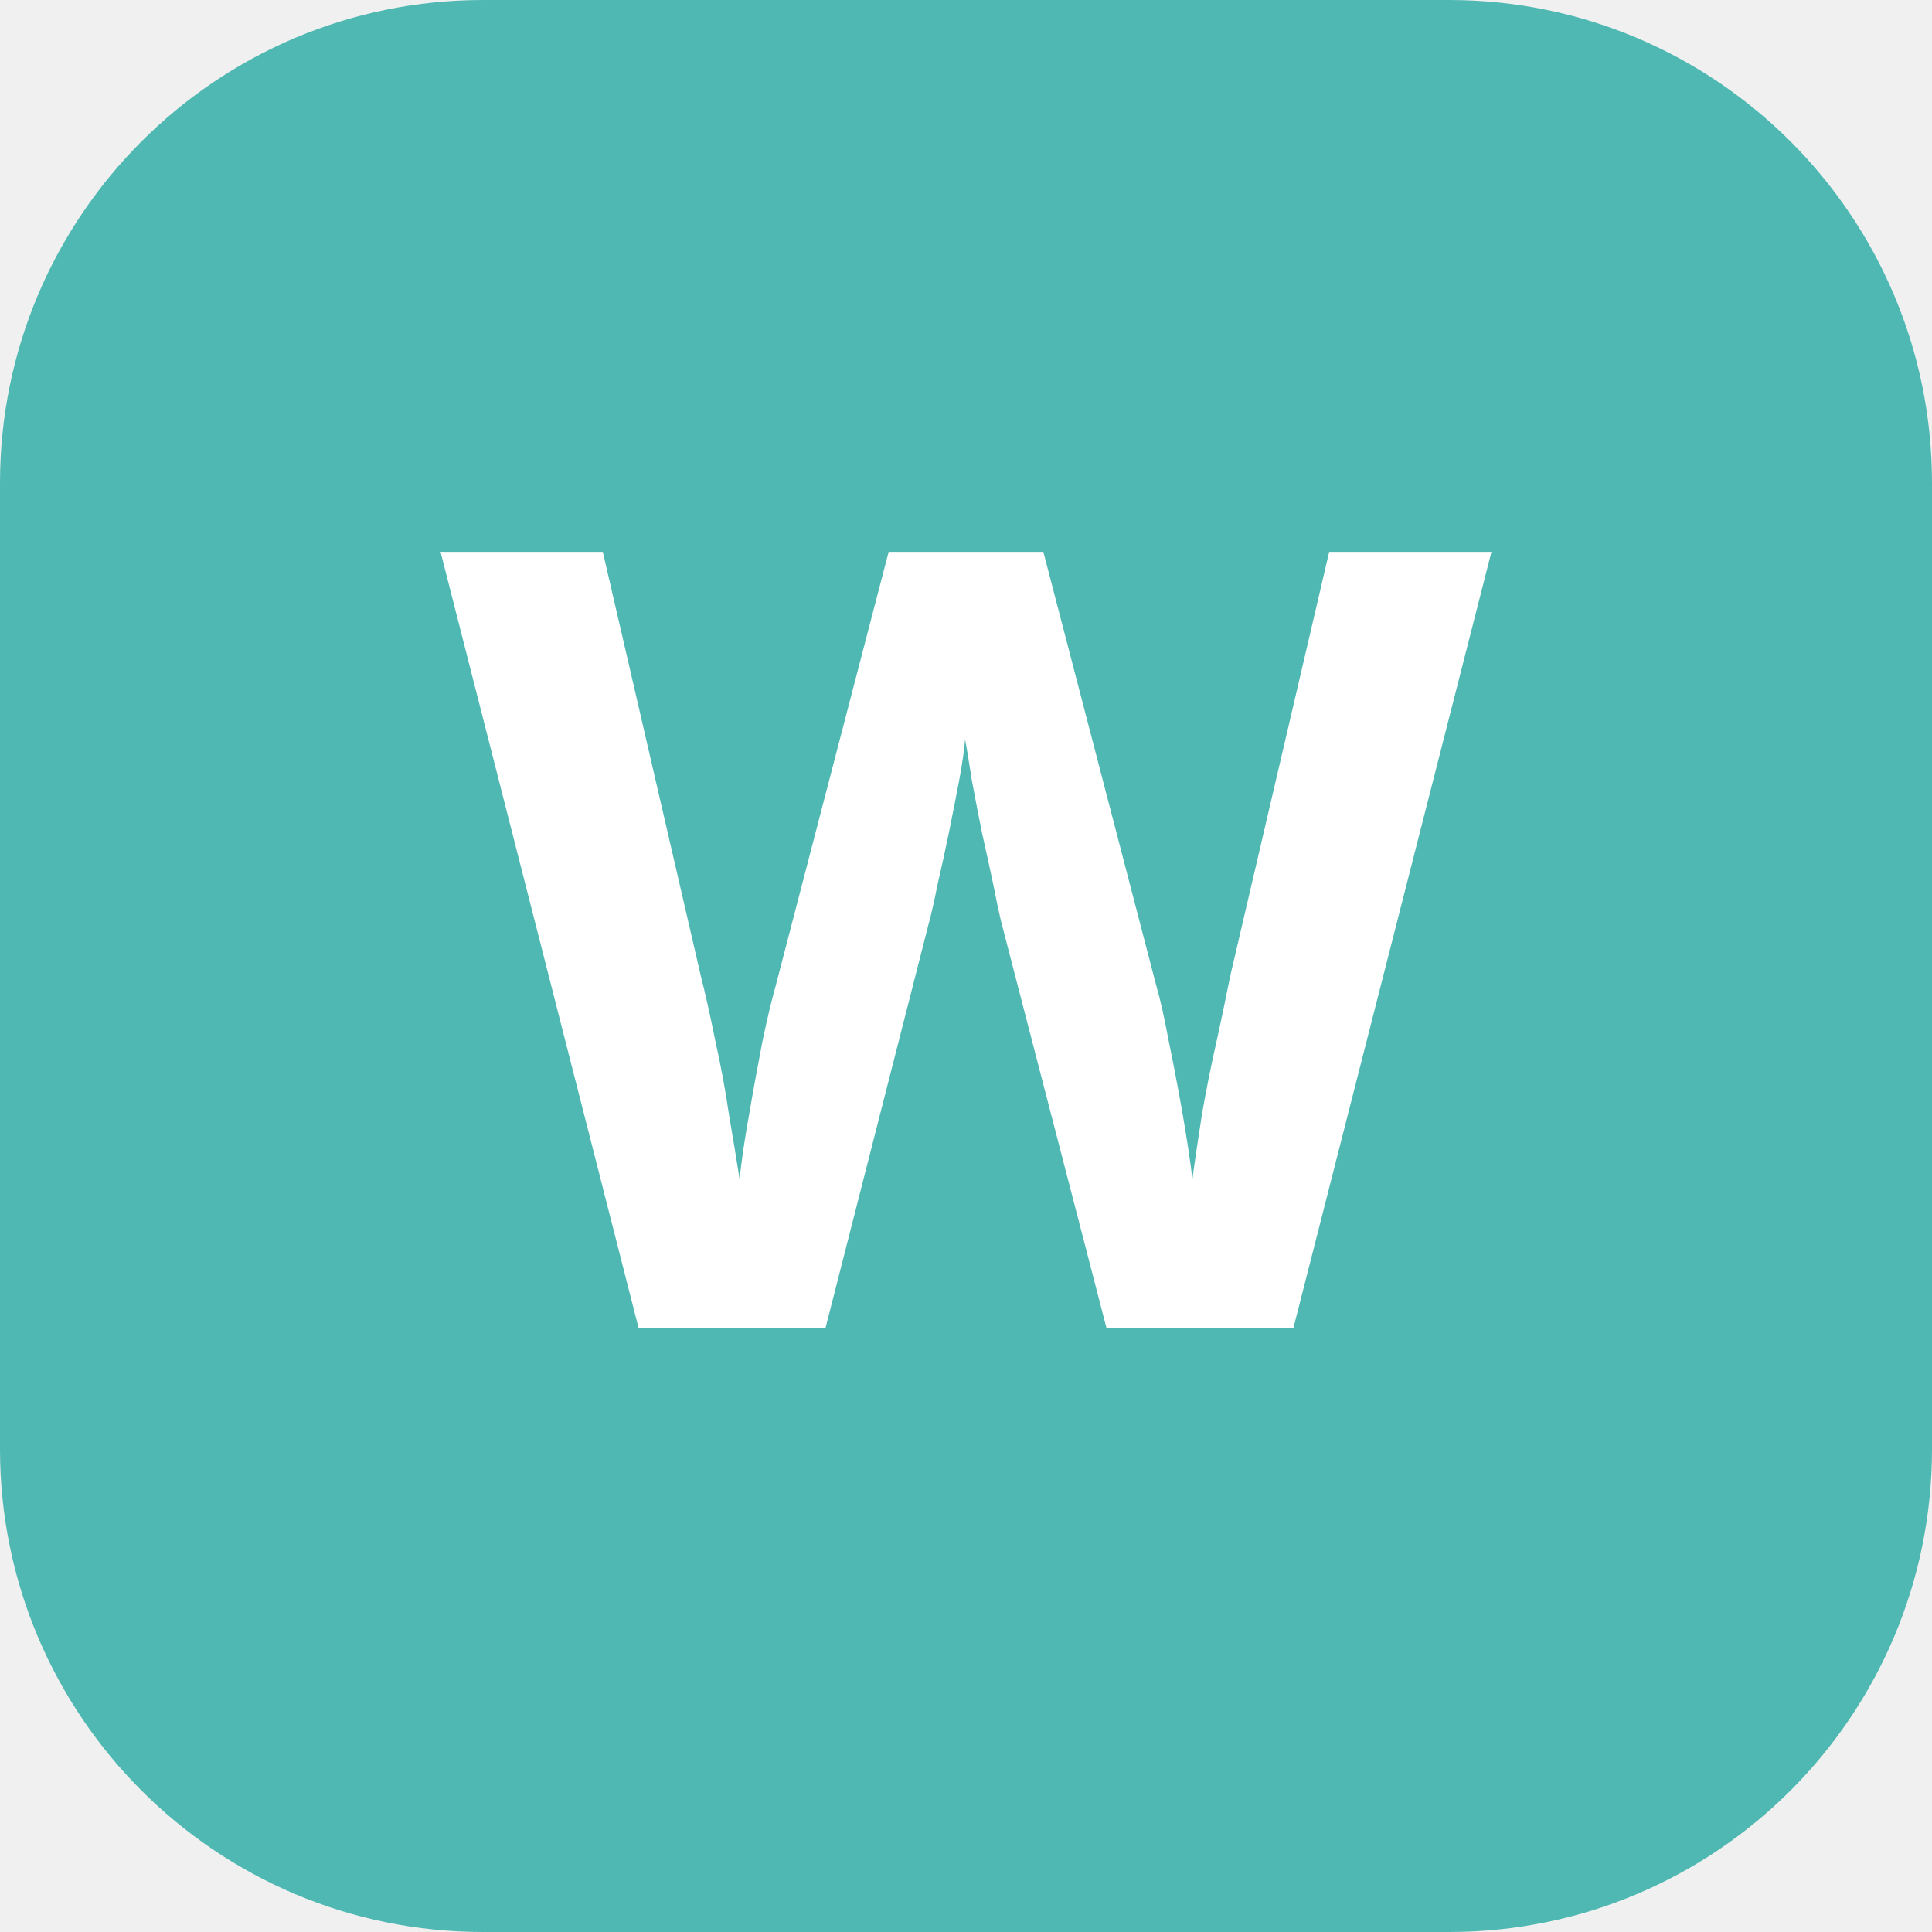
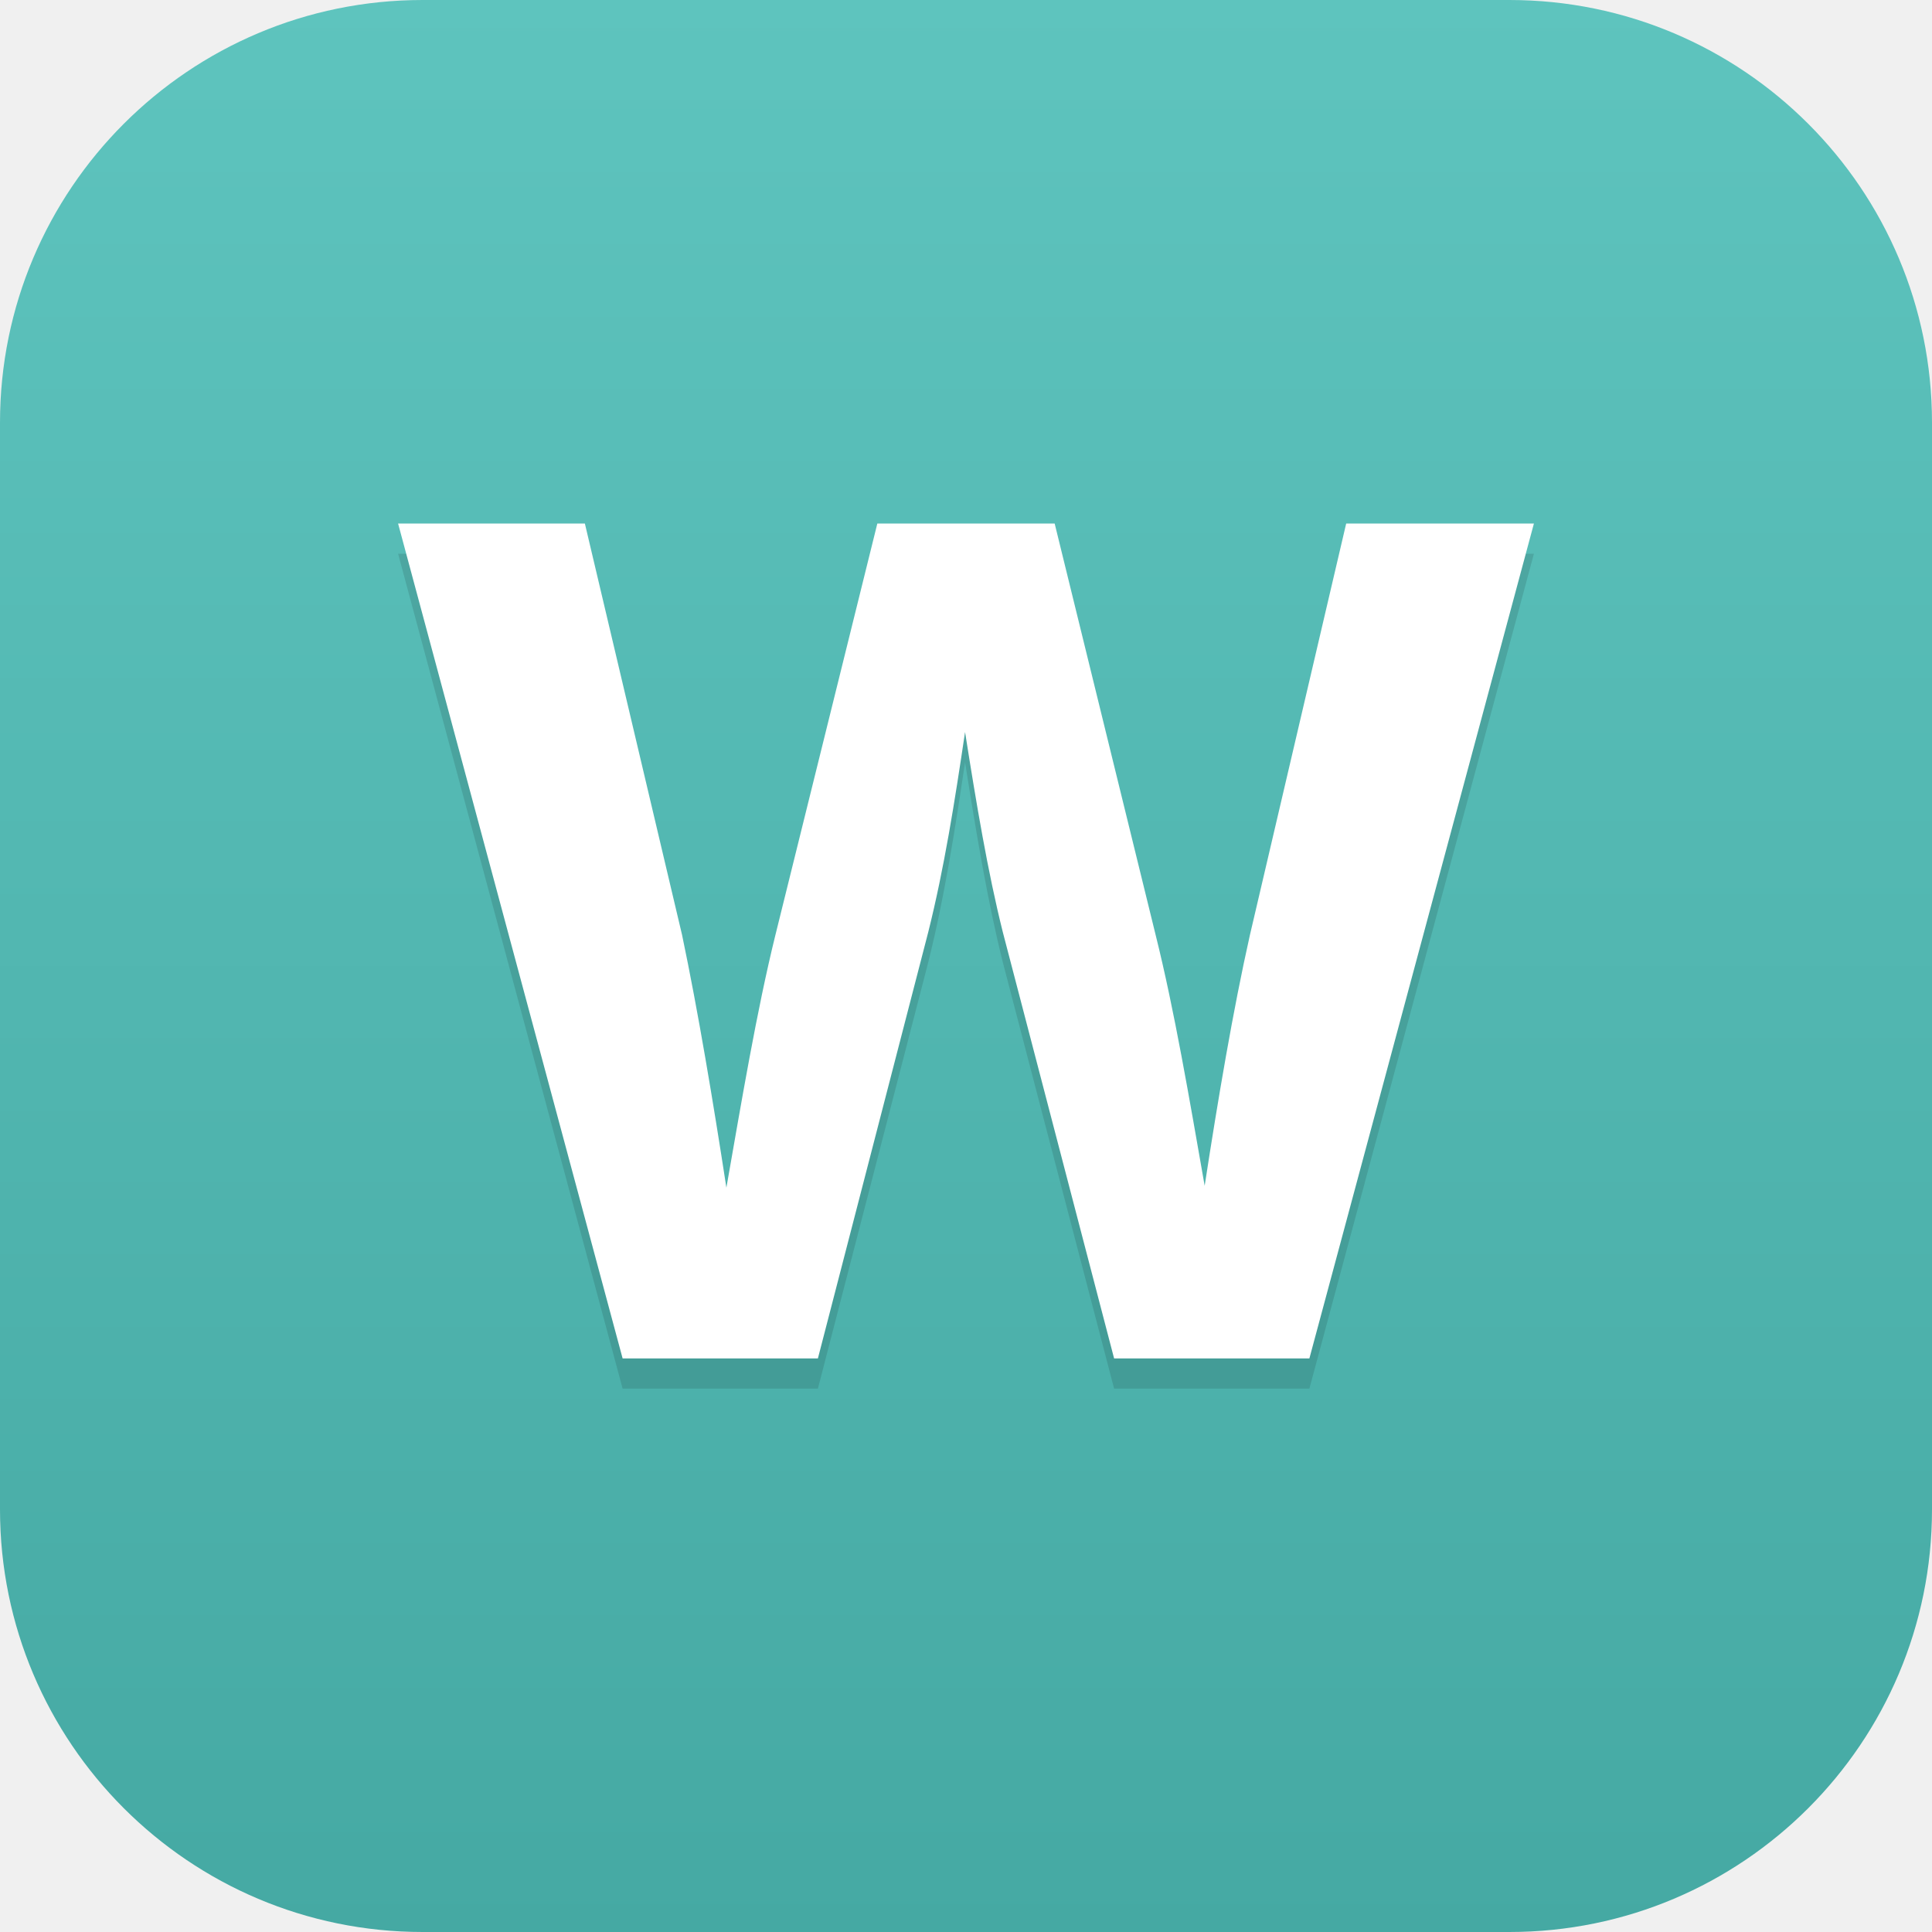
<svg xmlns="http://www.w3.org/2000/svg" viewBox="0 0 32 32">
-   <rect width="32" height="32" rx="8" fill="#4fb8b2" />
-   <text x="16" y="22" text-anchor="middle" fill="white" font-size="18" font-family="sans-serif" font-weight="bold">W</text>
+   <defs>
+     <linearGradient id="bg" x1="0" y1="0" x2="0" y2="1">
+       <stop offset="0%" stop-color="#5ec4be" />
+       <stop offset="100%" stop-color="#45a9a3" />
+     </linearGradient>
+   </defs>
+   <rect width="32" height="32" rx="7" fill="url(#bg)" />
+   <text x="16" y="23" text-anchor="middle" fill="rgba(0,0,0,0.12)" font-size="19" font-family="system-ui,-apple-system,sans-serif" font-weight="bold">W</text>
+   <text x="16" y="22.5" text-anchor="middle" fill="white" font-size="19" font-family="system-ui,-apple-system,sans-serif" font-weight="bold">W</text>
</svg>
